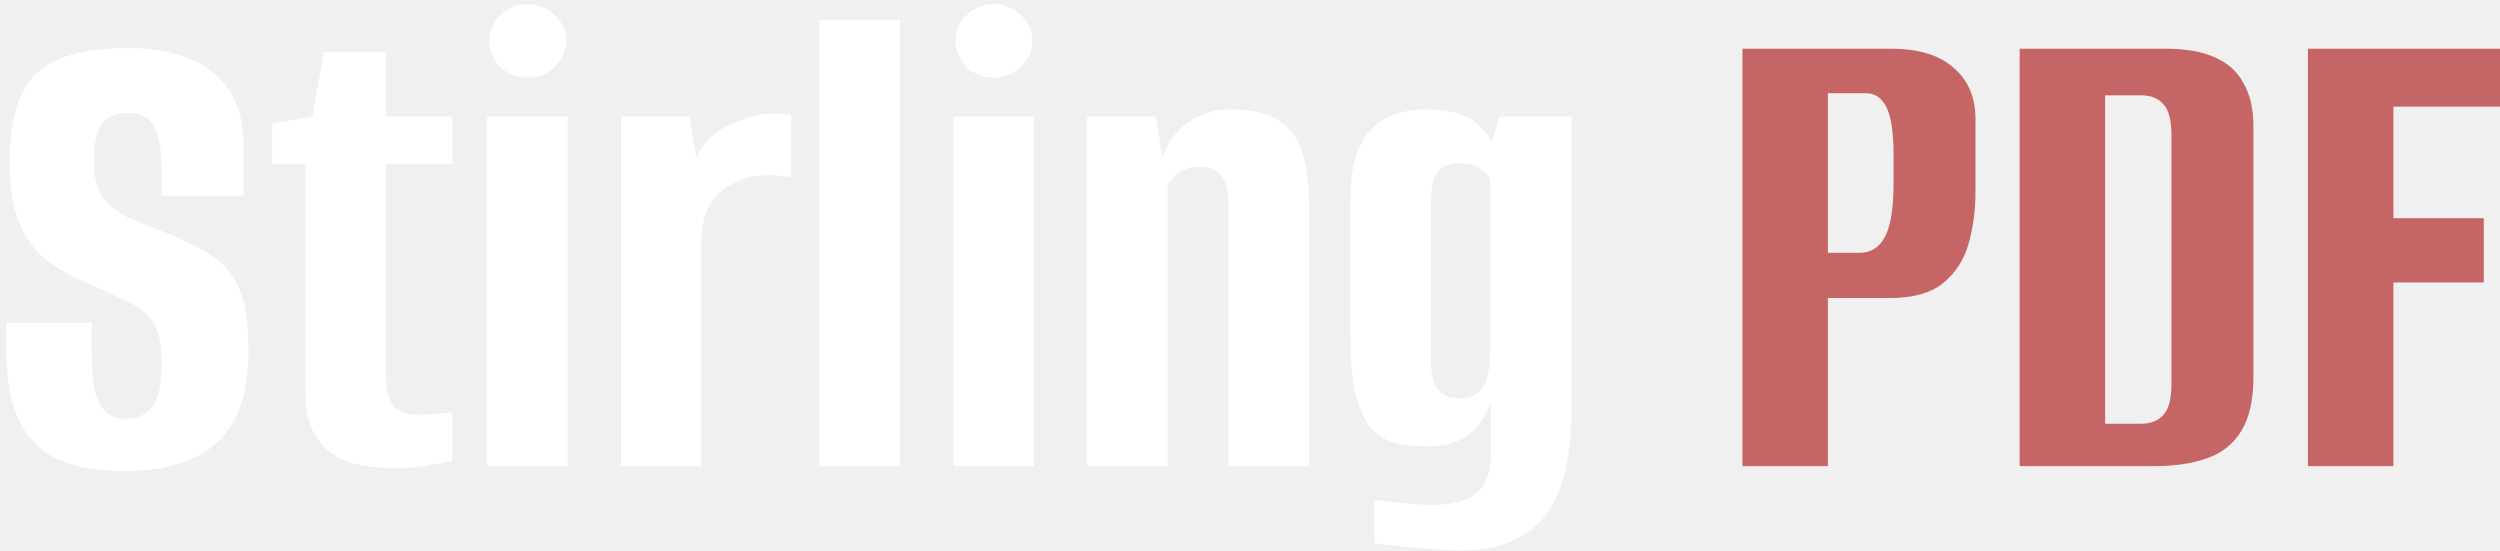
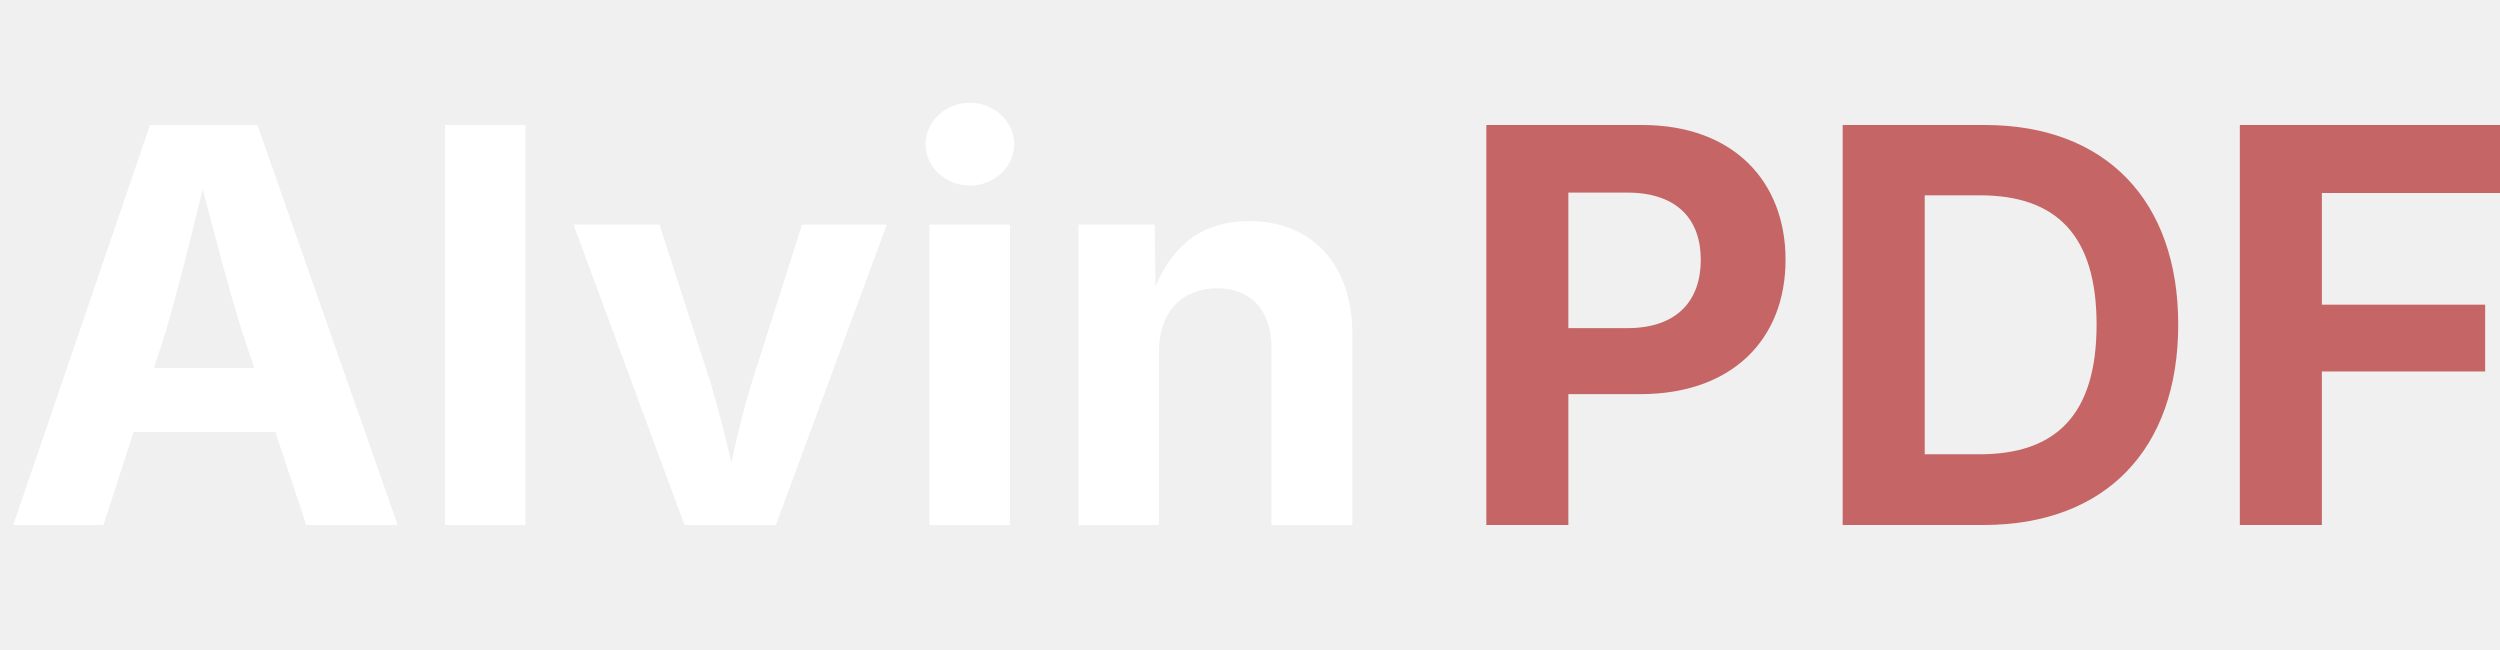
- <svg xmlns="http://www.w3.org/2000/svg" width="118" height="26" viewBox="0 0 118 26" fill="none">
-   <path d="M5.895 22.233C4.717 22.233 3.706 22.067 2.861 21.733C2.039 21.4 1.406 20.811 0.961 19.967C0.517 19.122 0.295 17.933 0.295 16.4V15.233C0.984 15.233 1.661 15.233 2.328 15.233C2.995 15.233 3.661 15.233 4.328 15.233V16.733C4.328 17.556 4.395 18.189 4.528 18.633C4.661 19.056 4.85 19.356 5.095 19.533C5.339 19.689 5.628 19.767 5.961 19.767C6.473 19.767 6.873 19.589 7.161 19.233C7.473 18.856 7.628 18.133 7.628 17.067C7.628 16.244 7.495 15.633 7.228 15.233C6.984 14.811 6.584 14.478 6.028 14.233C5.473 13.967 4.761 13.644 3.895 13.267C3.117 12.933 2.473 12.533 1.961 12.067C1.45 11.6 1.073 11.011 0.828 10.3C0.584 9.589 0.461 8.722 0.461 7.7C0.461 6.411 0.628 5.367 0.961 4.567C1.317 3.767 1.895 3.189 2.695 2.833C3.517 2.456 4.617 2.267 5.995 2.267C7.773 2.267 9.128 2.656 10.062 3.433C11.017 4.189 11.495 5.333 11.495 6.867V9.233C10.85 9.233 10.206 9.233 9.561 9.233C8.939 9.233 8.295 9.233 7.628 9.233V8.033C7.628 7.033 7.506 6.333 7.261 5.933C7.039 5.533 6.628 5.333 6.028 5.333C5.45 5.333 5.039 5.511 4.795 5.867C4.55 6.222 4.428 6.8 4.428 7.6C4.428 8.333 4.573 8.911 4.861 9.333C5.173 9.733 5.561 10.044 6.028 10.267C6.495 10.467 6.995 10.667 7.528 10.867C8.506 11.244 9.306 11.633 9.928 12.033C10.55 12.411 11.006 12.944 11.295 13.633C11.584 14.3 11.728 15.267 11.728 16.533C11.728 17.956 11.484 19.089 10.995 19.933C10.528 20.756 9.85 21.344 8.961 21.7C8.095 22.056 7.073 22.233 5.895 22.233ZM18.649 22.1C18.138 22.1 17.627 22.056 17.116 21.967C16.605 21.878 16.149 21.711 15.749 21.467C15.349 21.2 15.027 20.833 14.782 20.367C14.538 19.878 14.416 19.233 14.416 18.433V7.733H12.849V5.833L14.749 5.5L15.282 2.467H18.216V5.5H21.349V7.733H18.216V17.767C18.216 18.233 18.305 18.656 18.482 19.033C18.66 19.389 19.06 19.567 19.682 19.567C19.971 19.567 20.305 19.556 20.682 19.533C21.06 19.489 21.282 19.467 21.349 19.467V21.767C21.282 21.767 20.971 21.822 20.416 21.933C19.882 22.044 19.293 22.1 18.649 22.1ZM22.994 22V5.5H26.794V22H22.994ZM24.894 3.667C24.405 3.667 23.983 3.5 23.627 3.167C23.271 2.811 23.094 2.4 23.094 1.933C23.094 1.444 23.271 1.033 23.627 0.7C23.983 0.367 24.405 0.2 24.894 0.2C25.383 0.2 25.805 0.367 26.16 0.7C26.538 1.033 26.727 1.444 26.727 1.933C26.727 2.4 26.538 2.811 26.16 3.167C25.805 3.5 25.383 3.667 24.894 3.667ZM29.309 22V5.5H32.542L32.876 7.467C33.075 6.978 33.376 6.589 33.776 6.3C34.175 5.989 34.598 5.778 35.042 5.667C35.776 5.356 36.542 5.278 37.342 5.433V8.367C37.298 8.344 37.12 8.322 36.809 8.3C36.52 8.256 36.187 8.256 35.809 8.3C35.431 8.322 35.109 8.411 34.842 8.567C34.287 8.767 33.853 9.111 33.542 9.6C33.253 10.089 33.109 10.678 33.109 11.367V22H29.309ZM38.684 22V0.933H42.484V22H38.684ZM44.999 22V5.5H48.799V22H44.999ZM46.899 3.667C46.41 3.667 45.988 3.5 45.632 3.167C45.277 2.811 45.099 2.4 45.099 1.933C45.099 1.444 45.277 1.033 45.632 0.7C45.988 0.367 46.41 0.2 46.899 0.2C47.388 0.2 47.81 0.367 48.166 0.7C48.543 1.033 48.732 1.444 48.732 1.933C48.732 2.4 48.543 2.811 48.166 3.167C47.81 3.5 47.388 3.667 46.899 3.667ZM51.314 22V5.5H54.547L54.881 7.433C55.081 6.767 55.47 6.222 56.047 5.8C56.647 5.378 57.303 5.167 58.014 5.167C59.081 5.167 59.881 5.356 60.414 5.733C60.947 6.089 61.303 6.6 61.481 7.267C61.681 7.911 61.781 8.678 61.781 9.567V22H57.981V9.8C57.981 9.533 57.97 9.289 57.947 9.067C57.925 8.822 57.858 8.611 57.747 8.433C57.658 8.256 57.525 8.122 57.347 8.033C57.17 7.922 56.903 7.867 56.547 7.867C56.281 7.867 56.047 7.922 55.847 8.033C55.647 8.122 55.492 8.233 55.381 8.367C55.27 8.5 55.181 8.622 55.114 8.733V22H51.314ZM68.976 25.967C68.665 25.967 68.287 25.956 67.843 25.933C67.398 25.911 66.954 25.878 66.509 25.833C66.087 25.789 65.721 25.744 65.409 25.7C65.121 25.678 64.943 25.656 64.876 25.633V23.6C65.165 23.644 65.598 23.689 66.176 23.733C66.754 23.8 67.243 23.833 67.643 23.833C67.998 23.833 68.332 23.8 68.643 23.733C68.976 23.689 69.265 23.578 69.509 23.4C69.776 23.244 69.987 23 70.143 22.667C70.298 22.356 70.376 21.933 70.376 21.4V19.033C70.265 19.3 70.098 19.6 69.876 19.933C69.676 20.244 69.376 20.511 68.976 20.733C68.576 20.956 68.009 21.067 67.276 21.067C66.743 21.067 66.254 21.011 65.809 20.9C65.387 20.767 65.02 20.533 64.709 20.2C64.421 19.844 64.187 19.344 64.009 18.7C63.832 18.033 63.743 17.167 63.743 16.1V9.367C63.743 7.967 64.032 6.922 64.609 6.233C65.209 5.522 66.109 5.167 67.309 5.167C68.02 5.167 68.587 5.256 69.009 5.433C69.454 5.611 69.809 5.867 70.076 6.2C70.343 6.511 70.554 6.878 70.709 7.3L70.209 7.367L70.776 5.5H74.176V19.533C74.176 20.333 74.098 21.122 73.943 21.9C73.809 22.656 73.565 23.333 73.209 23.933C72.854 24.556 72.332 25.044 71.643 25.4C70.976 25.778 70.087 25.967 68.976 25.967ZM68.909 18.8C69.287 18.8 69.576 18.711 69.776 18.533C69.998 18.333 70.143 18.067 70.209 17.733C70.298 17.378 70.343 17.011 70.343 16.633V8.467C70.298 8.356 70.221 8.244 70.109 8.133C69.998 8.022 69.843 7.922 69.643 7.833C69.465 7.744 69.209 7.7 68.876 7.7C68.432 7.7 68.098 7.833 67.876 8.1C67.654 8.344 67.543 8.811 67.543 9.5V17.1C67.543 17.478 67.587 17.789 67.676 18.033C67.765 18.256 67.876 18.422 68.009 18.533C68.165 18.644 68.32 18.722 68.476 18.767C68.632 18.789 68.776 18.8 68.909 18.8Z" fill="white" />
-   <path d="M82.243 22V2.3H89.243C90.554 2.3 91.543 2.6 92.209 3.2C92.898 3.778 93.243 4.589 93.243 5.633V9.033C93.243 9.922 93.131 10.756 92.909 11.533C92.687 12.289 92.287 12.9 91.709 13.367C91.131 13.833 90.298 14.067 89.209 14.067H86.276V22H82.243ZM86.276 11.933H87.776C88.309 11.933 88.709 11.678 88.976 11.167C89.243 10.656 89.376 9.811 89.376 8.633V7.3C89.376 6.256 89.265 5.511 89.043 5.067C88.82 4.622 88.498 4.4 88.076 4.4H86.276V11.933ZM95.328 22V2.3H102.228C103.162 2.3 103.928 2.433 104.528 2.7C105.151 2.967 105.606 3.378 105.895 3.933C106.206 4.467 106.362 5.144 106.362 5.967V17.767C106.362 18.856 106.173 19.711 105.795 20.333C105.417 20.956 104.873 21.389 104.162 21.633C103.473 21.878 102.651 22 101.695 22H95.328ZM99.362 20H101.062C101.506 20 101.851 19.867 102.095 19.6C102.362 19.333 102.495 18.833 102.495 18.1V6.4C102.495 5.667 102.362 5.167 102.095 4.9C101.851 4.633 101.506 4.5 101.062 4.5H99.362V20ZM108.935 22V2.3H118.002V5.033H112.968V10.3H117.235V13.333H112.968V22H108.935Z" fill="#C56565" />
+ <svg xmlns="http://www.w3.org/2000/svg" width="100" height="26" viewBox="0 0 100 26" fill="none">
+   <text y="21" font-size="22" font-family="Inter, -apple-system, BlinkMacSystemFont, 'Segoe UI', Helvetica, Arial, sans-serif" font-weight="700">
+     <tspan x="0" textLength="54" lengthAdjust="spacingAndGlyphs" fill="white">Alvin</tspan>
+     <tspan x="58" textLength="42" lengthAdjust="spacingAndGlyphs" fill="#C56565">PDF</tspan>
+   </text>
</svg>
